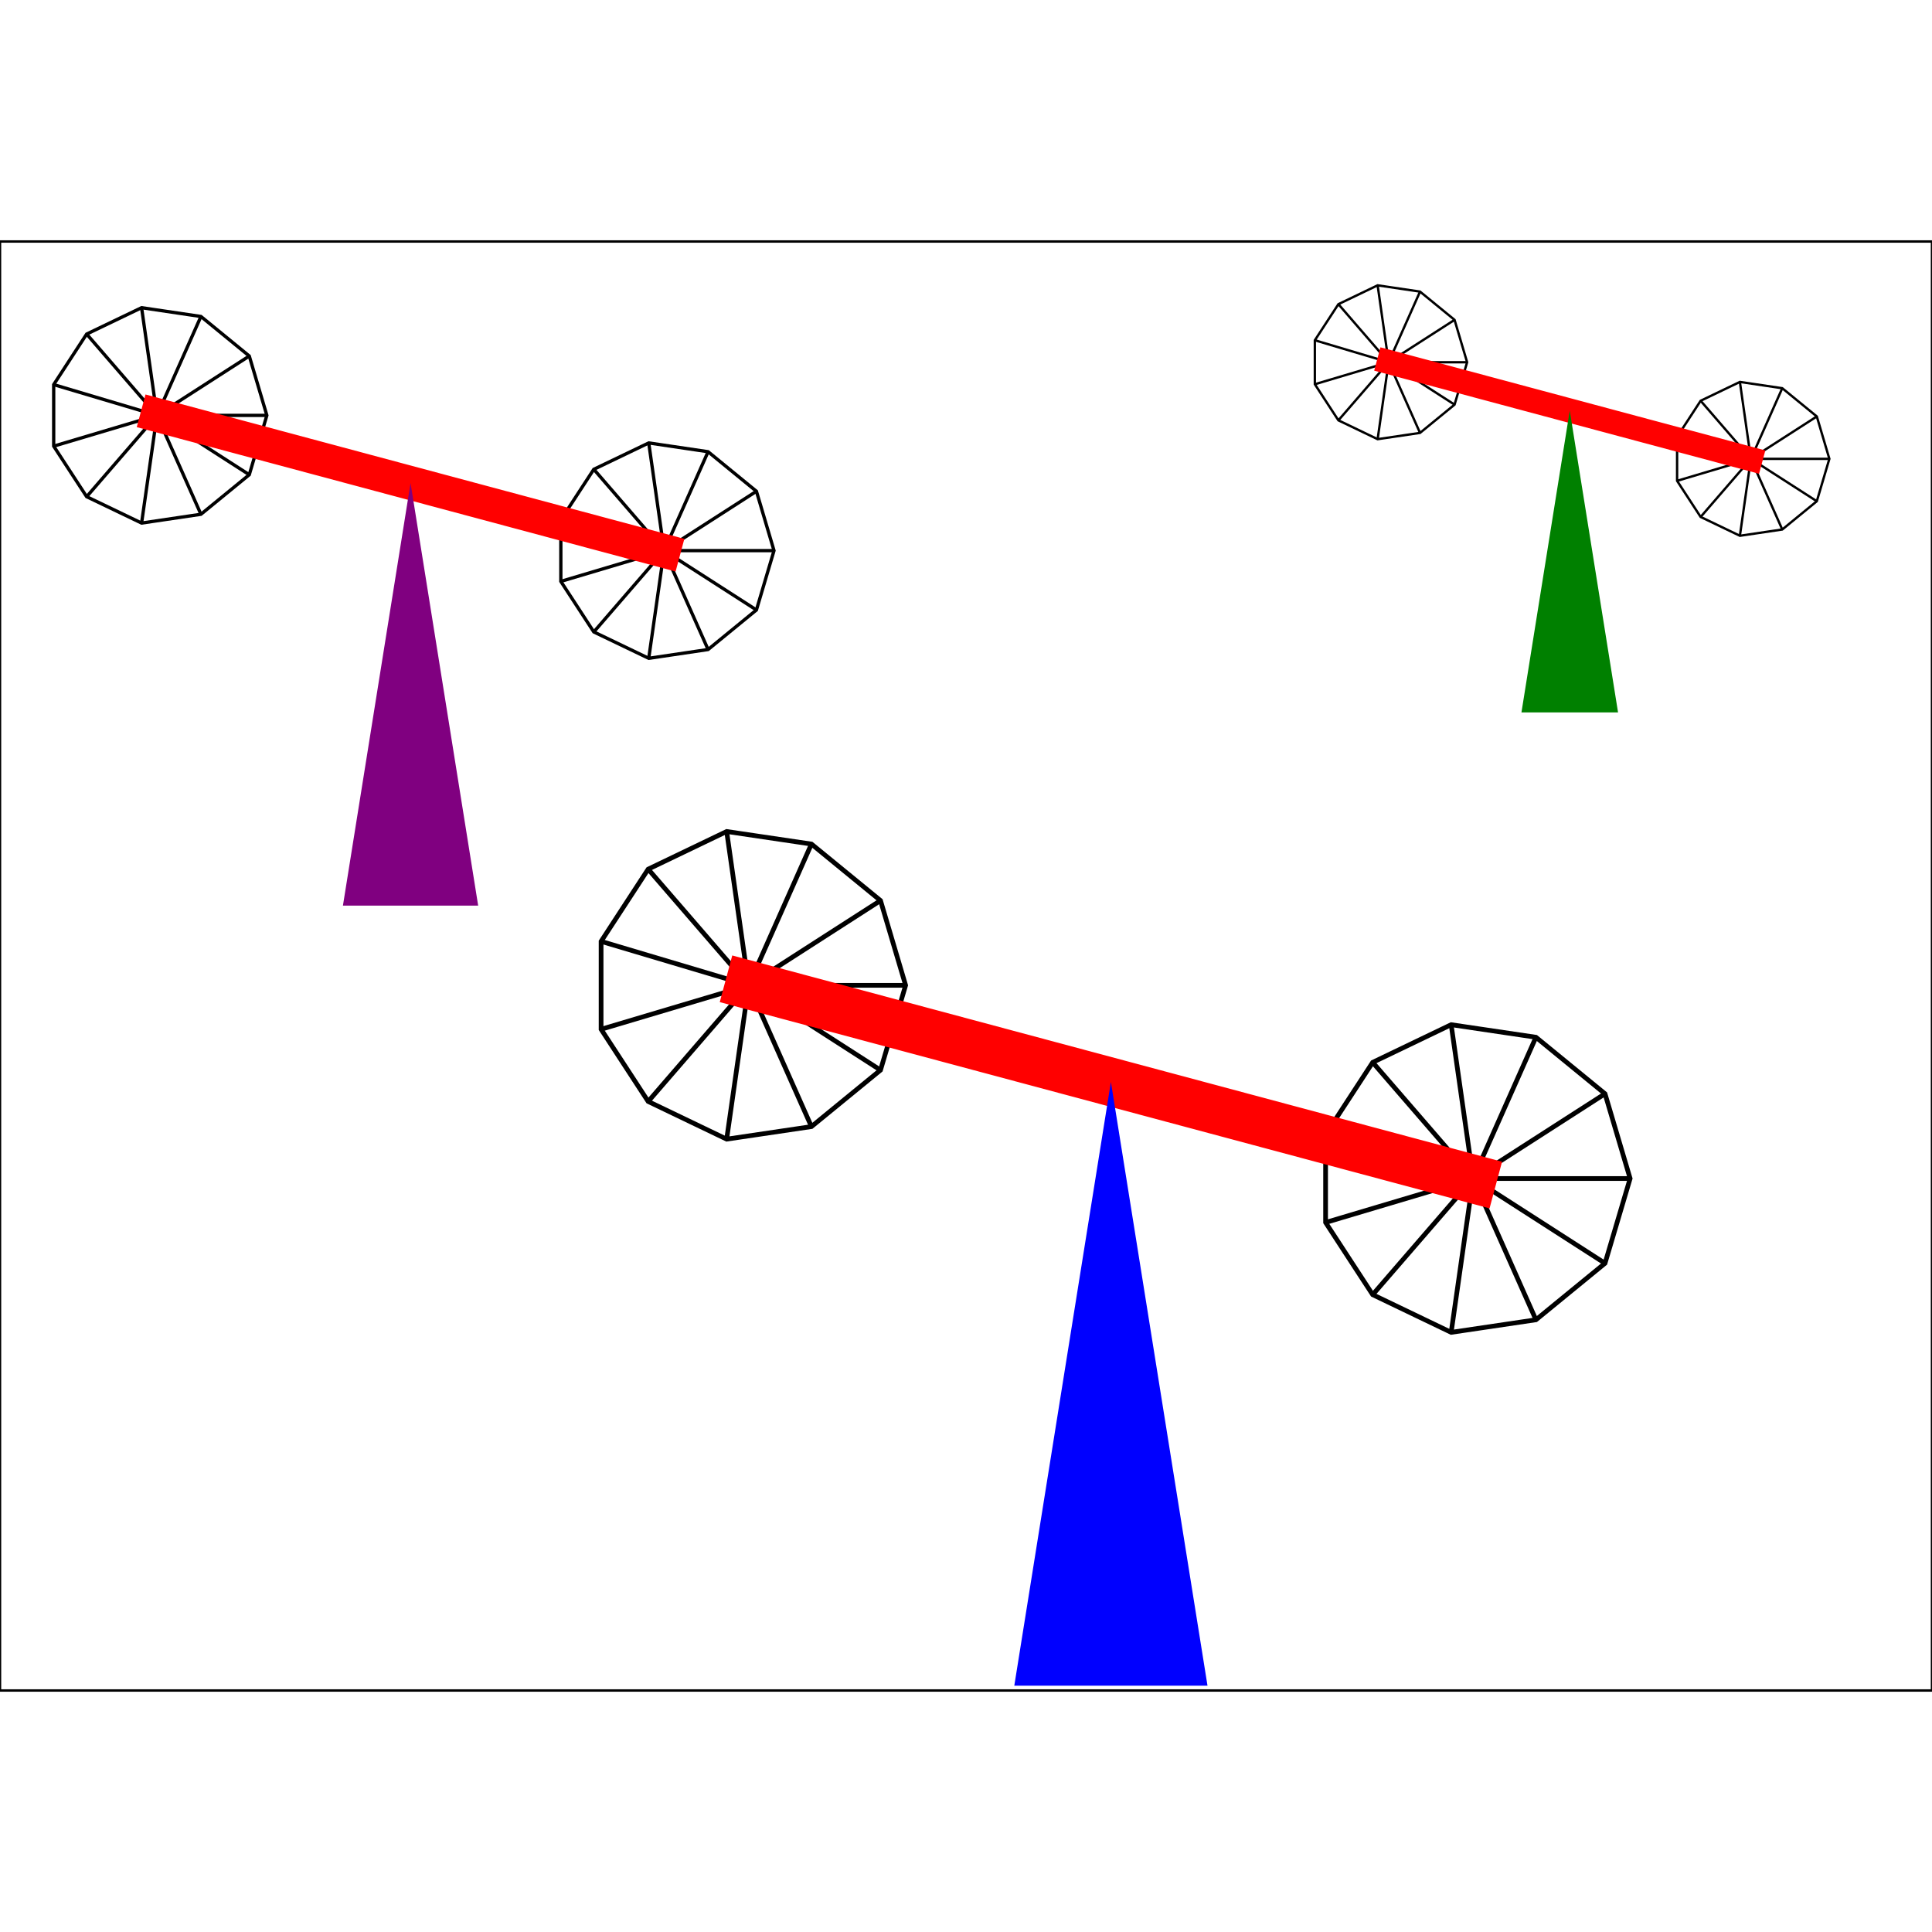
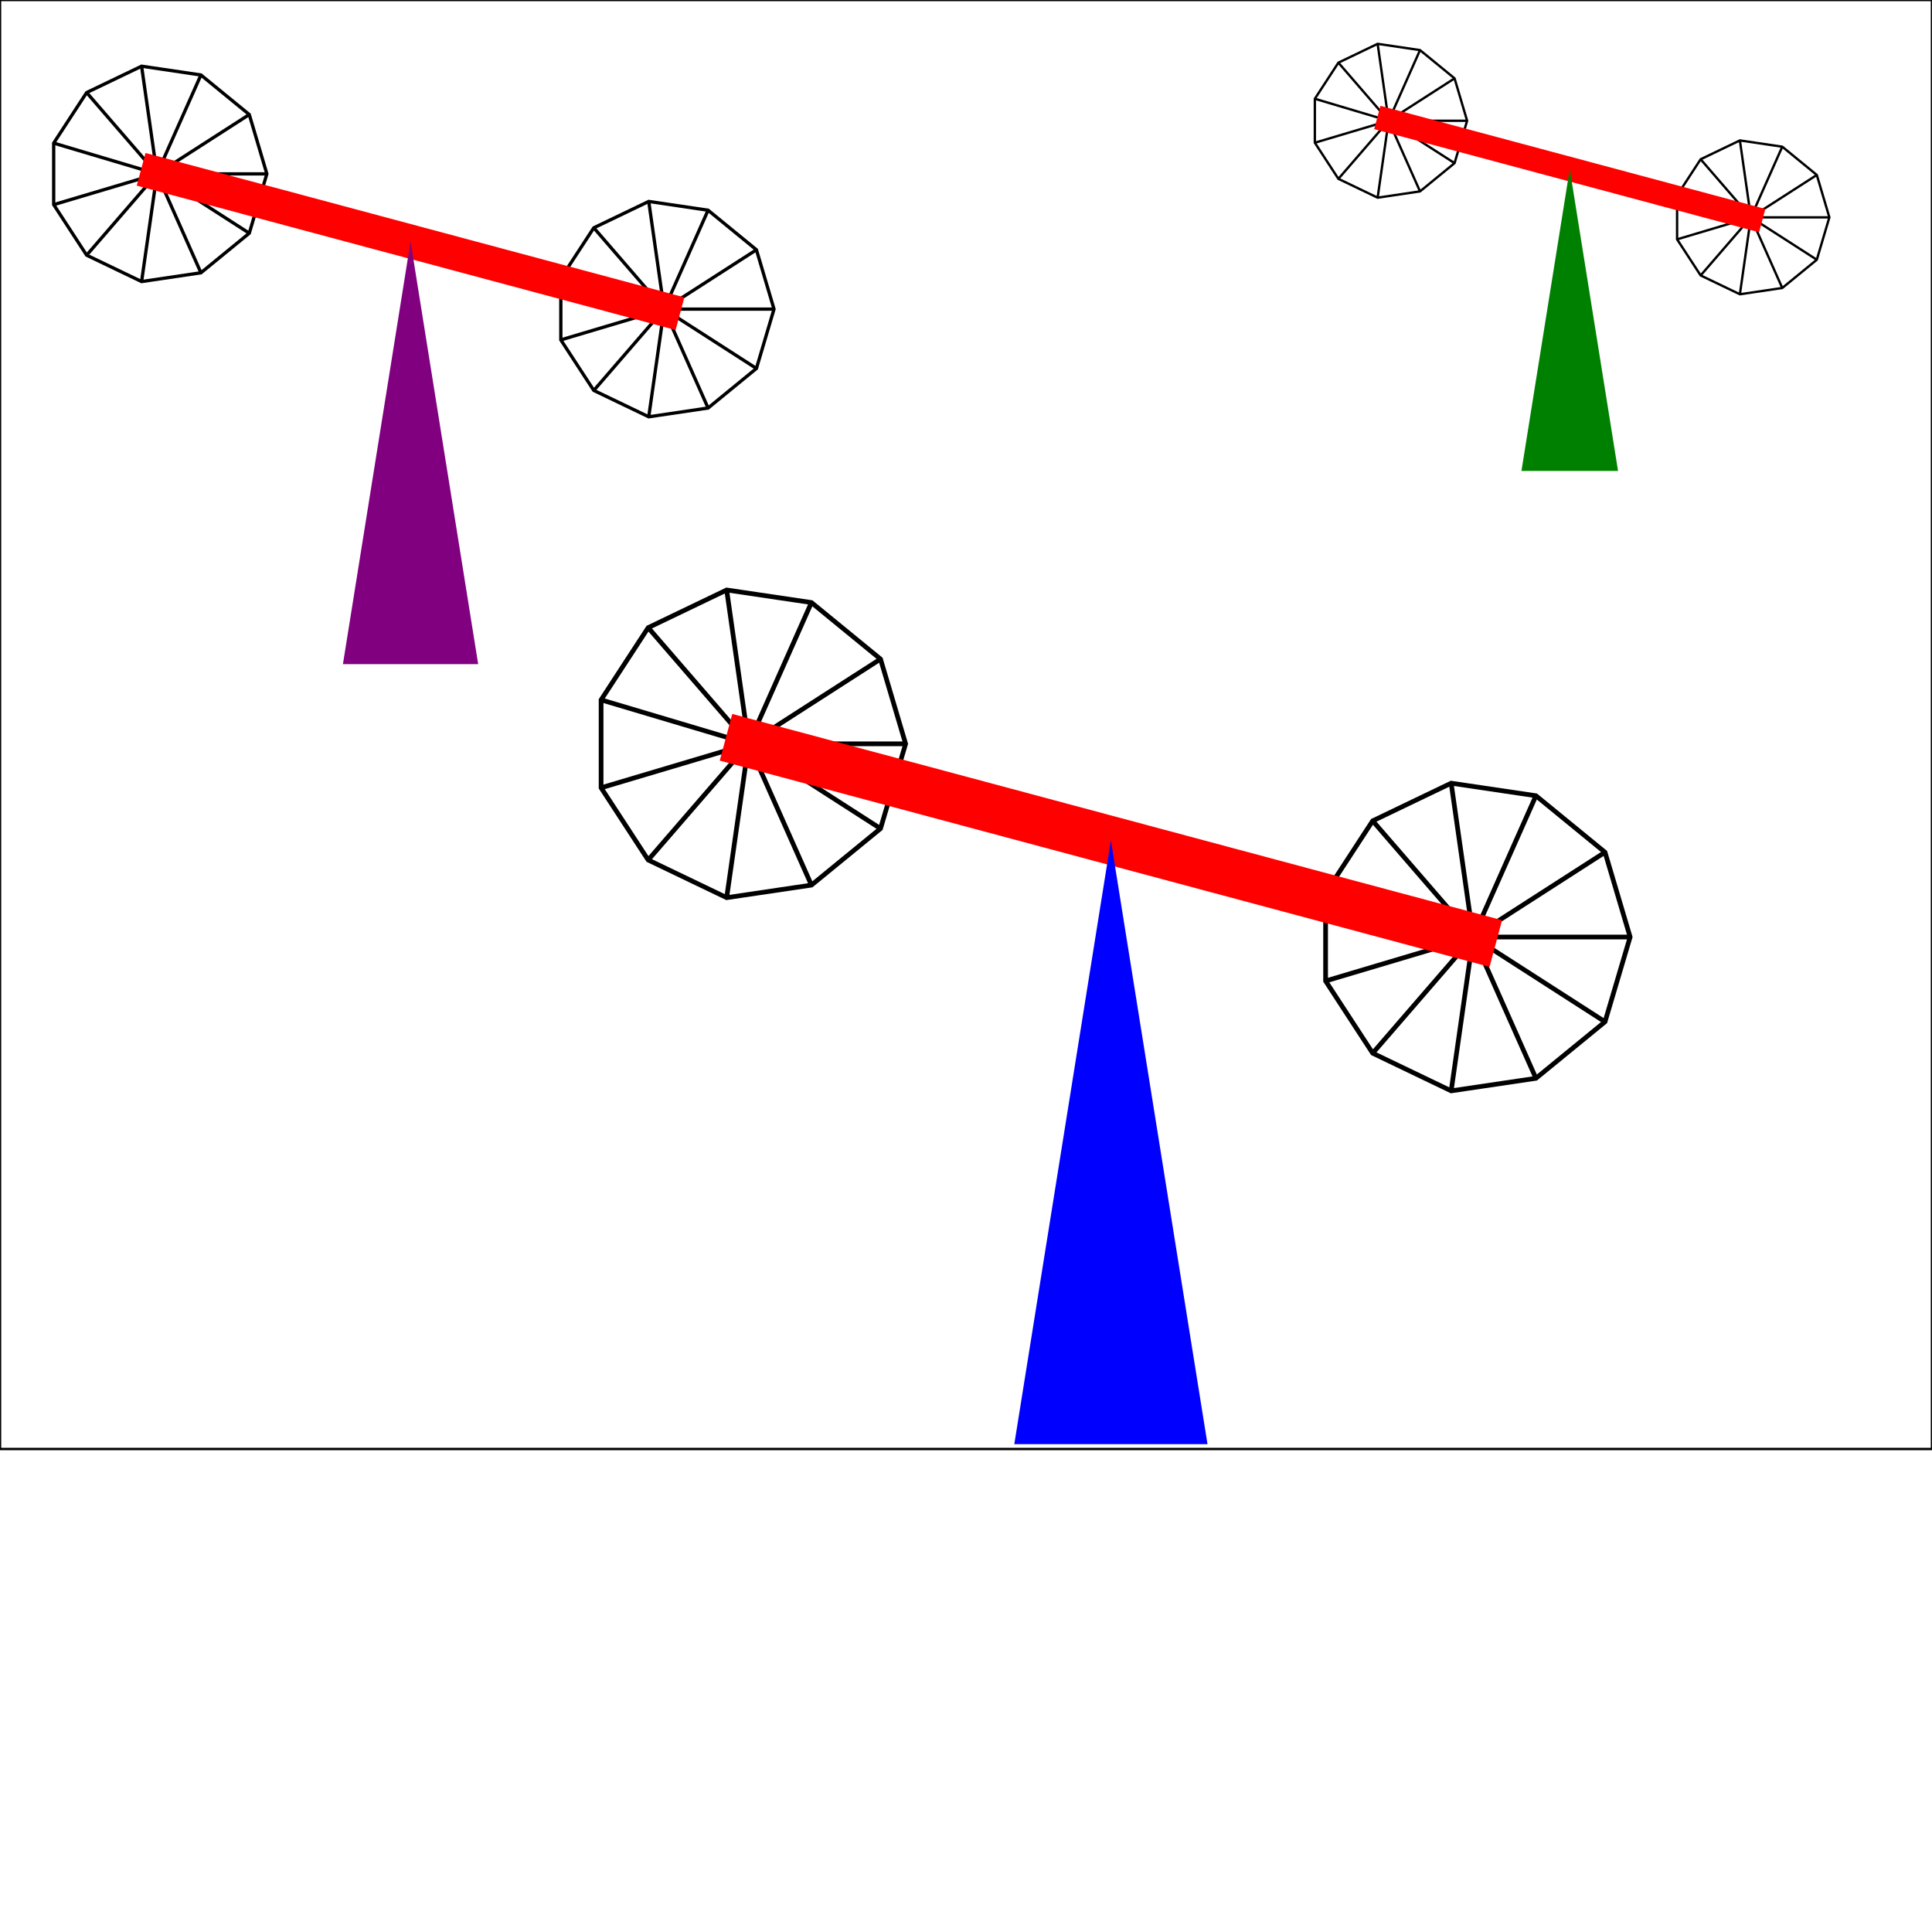
- <svg xmlns="http://www.w3.org/2000/svg" xmlns:xlink="http://www.w3.org/1999/xlink" version="1.1" width="800px" height="800px" viewBox="-4 -4 8 6" preserveAspectRatio="xMidYMid">
+ <svg xmlns="http://www.w3.org/2000/svg" xmlns:xlink="http://www.w3.org/1999/xlink" version="1.1" width="800px" height="800px" viewBox="-4 -4 8 8" preserveAspectRatio="xMidYMid">
  <defs>
    <g id="blade">
      <polygon points="0.5,0 0.42,0.27 0.20,0.45 -0.07,0.49 -0.32,0.37 -0.47,0.14 -0.47,-0.14 -0.32,-0.37 -0.07,-0.49 0.20,-0.45 0.42,-0.27" fill-opacity="0" stroke="black" stroke-width="0.015" />
      <line x1="0.5" y1="0" x2="0" y2="0" stroke-width="0.015" stroke="black" />
      <line x1="0.42" y1="0.27" x2="0" y2="0" stroke-width="0.015" stroke="black" />
      <line x1="0.20" y1="0.45" x2="0" y2="0" stroke-width="0.015" stroke="black" />
      <line x1="-0.07" y1="0.49" x2="0" y2="0" stroke-width="0.015" stroke="black" />
      <line x1="-0.32" y1="0.37" x2="0" y2="0" stroke-width="0.015" stroke="black" />
      <line x1="-0.47" y1="0.14" x2="0" y2="0" stroke-width="0.015" stroke="black" />
      <line x1="-0.47" y1="-0.14" x2="0" y2="0" stroke-width="0.015" stroke="black" />
      <line x1="-0.32" y1="-0.37" x2="0" y2="0" stroke-width="0.015" stroke="black" />
      <line x1="-0.07" y1="-0.49" x2="0" y2="0" stroke-width="0.015" stroke="black" />
      <line x1="0.20" y1="-0.45" x2="0" y2="0" stroke-width="0.015" stroke="black" />
      <line x1="0.42" y1="-0.27" x2="0" y2="0" stroke-width="0.015" stroke="black" />
    </g>
  </defs>
  <defs>
    <g id="animBlade">
      <use xlink:href="#blade">
        <animateTransform attributeName="transform" type="rotate" from="0" to="360" dur="5s" repeatCount="indefinite" />
      </use>
    </g>
  </defs>
  <defs>
    <g id="windMillGreen">
      <use xlink:href="#animBlade" transform="translate(1.5,0.4) scale(1.3,1.3)" />
      <use xlink:href="#animBlade" transform="translate(-1.5,-0.4) scale(1.3,1.3)" />
      <rect x="-0.5" y="-0.5" width="1" height="1" transform="rotate(15) scale(1.65,0.1) " fill-opacity="1" stroke="red" />
      <polygon points="0,0 0.4,2.5 -0.4,2.5" fill="green" />
    </g>
  </defs>
  <defs>
    <g id="windMillPurple">
      <use xlink:href="#animBlade" transform="translate(1.5,0.4) scale(1.3,1.3)" />
      <use xlink:href="#animBlade" transform="translate(-1.5,-0.4) scale(1.3,1.3)" />
      <rect x="-0.5" y="-0.5" width="1" height="1" transform="rotate(15) scale(1.65,0.1) " fill-opacity="1" stroke="red" />
      <polygon points="0,0 0.4,2.5 -0.4,2.5" fill="purple" />
    </g>
  </defs>
  <defs>
    <g id="windMillBlue">
      <use xlink:href="#animBlade" transform="translate(1.5,0.4) scale(1.3,1.3)" />
      <use xlink:href="#animBlade" transform="translate(-1.5,-0.4) scale(1.3,1.3)" />
      <rect x="-0.5" y="-0.5" width="1" height="1" transform="rotate(15) scale(1.65,0.1) " fill-opacity="1" stroke="red" />
      <polygon points="0,0 0.4,2.5 -0.4,2.5" fill="blue" />
    </g>
  </defs>
  <rect x="-4" y="-4" width="8" height="6" fill-opacity="0" stroke="black" stroke-width="0.01" stroke-linejoin="round" />
  <use xlink:href="#windMillGreen" transform="translate(2.5,-3.3) scale(0.5,0.5)" />
  <use xlink:href="#windMillPurple" transform="translate(-2.3,-3) scale(0.7,0.7)" />
  <use xlink:href="#windMillBlue" transform="translate(0.6,-0.52)" />
</svg>
